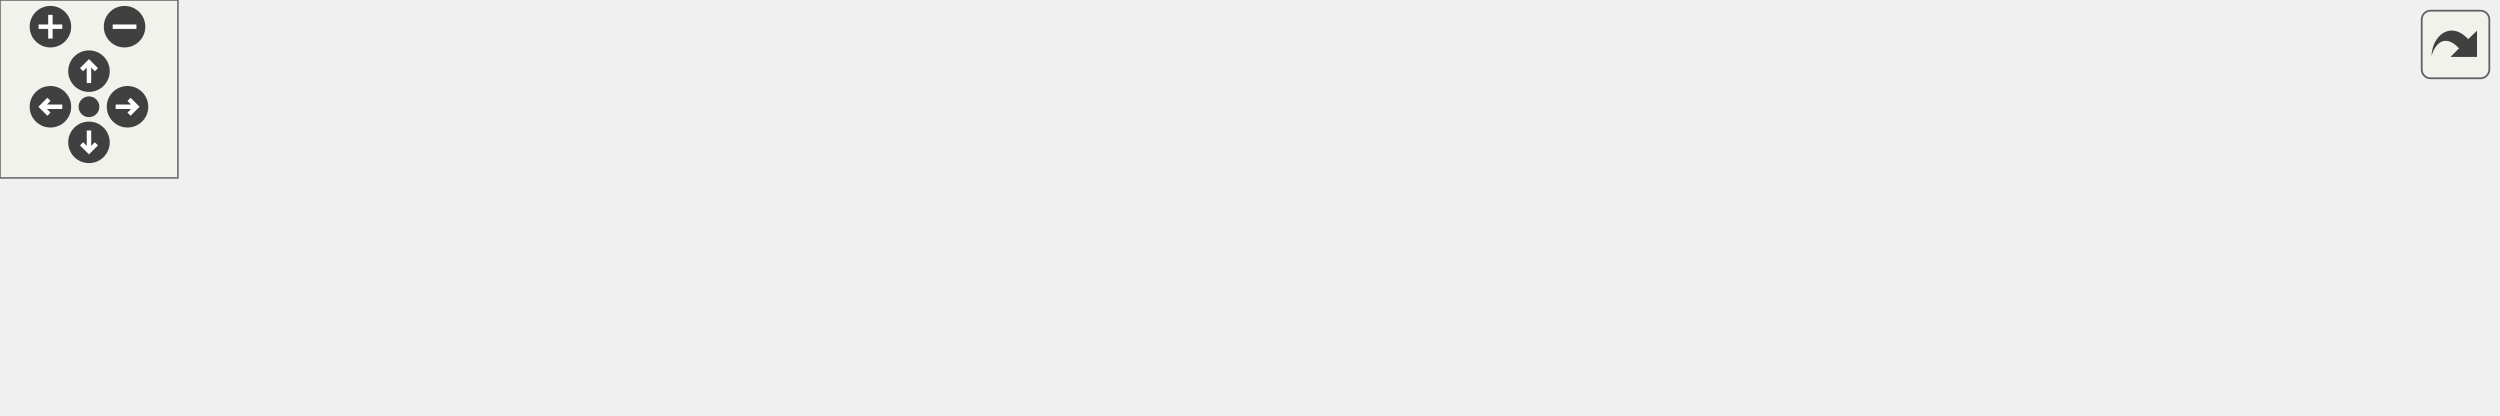
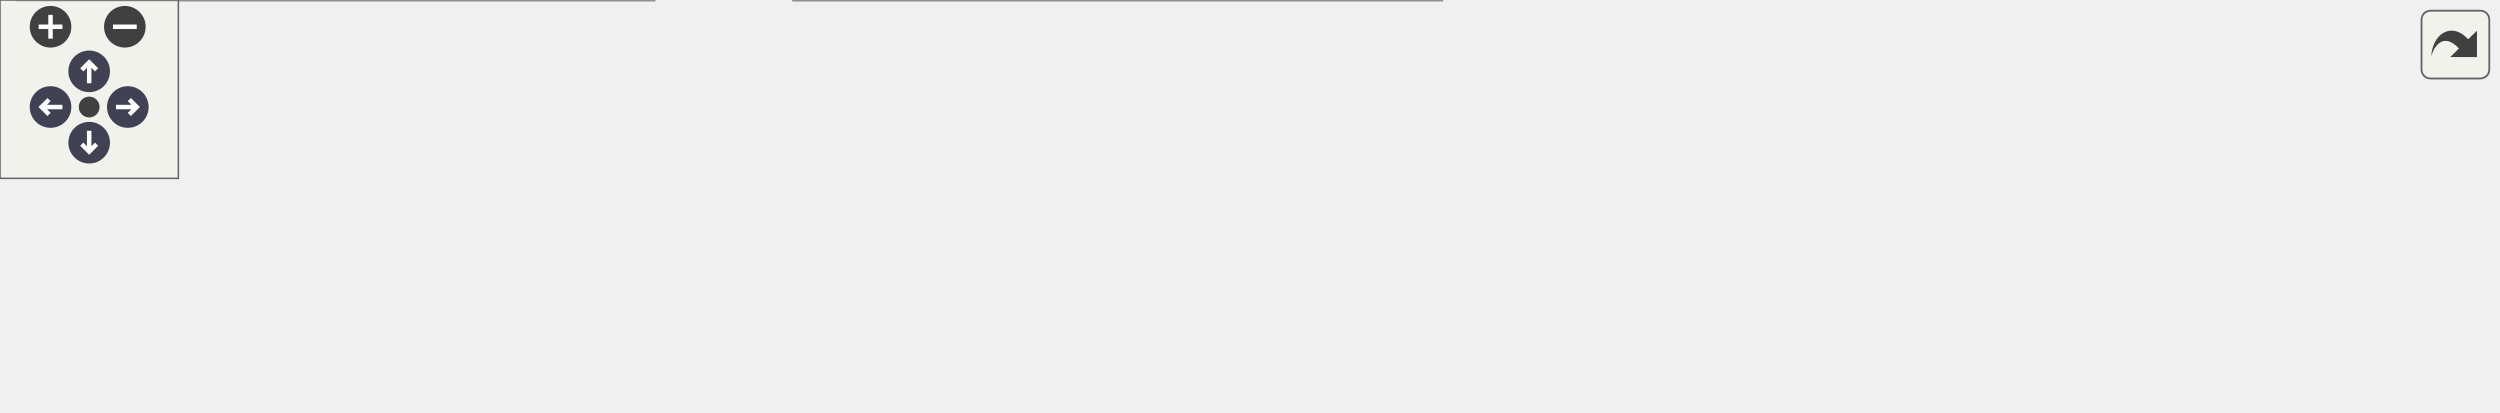
<svg xmlns="http://www.w3.org/2000/svg" xmlns:xlink="http://www.w3.org/1999/xlink" id="main" version="1.1" xml:space="preserve">
  <style type="text/css">
+ .node, .edge {opacity: 0.7;}
+ .node.selected, .edge.selected {opacity: 1;}
.edge:hover path { stroke: red; }
.edge:hover polygon { stroke: red; fill: red; }
</style>
  <defs>
    <circle id="rim" cx="0" cy="0" r="7" />
    <circle id="rim2" cx="0" cy="0" r="3.5" />
    <g id="zoomPlus">
      <use xlink:href="#rim" fill="#404040">
        <set attributeName="fill" to="#808080" begin="zoomplus.mouseover" end="zoomplus.mouseout" />
      </use>
      <path d="M-4,0h8M0,-4v8" fill="none" stroke="white" stroke-width="1.5" pointer-events="none" />
    </g>
    <g id="zoomMin">
      <use xlink:href="#rim" fill="#404040">
        <set attributeName="fill" to="#808080" begin="zoomminus.mouseover" end="zoomminus.mouseout" />
      </use>
      <path d="M-4,0h8" fill="none" stroke="white" stroke-width="1.5" pointer-events="none" />
    </g>
-     <g id="dirArrow">
-       <path fill="none" stroke="white" stroke-width="1.5" d="M0,-3.0v7 M-2.5,-0.5L0,-3.0L2.5,-0.5" />
+     <g id="arrowUp" transform="translate(30 24)">
+       <use xlink:href="#rim" />
+       <path pointer-events="none" fill="none" stroke="white" stroke-width="1.5" d="M0,-3.0v7 M-2.5,-0.5L0,-3.0L2.5,-0.5" />
+     </g>
+     <g id="arrowRight" transform="rotate(90) translate(36 -43)">
+       <use xlink:href="#rim" />
+       <path pointer-events="none" fill="none" stroke="white" stroke-width="1.5" d="M0,-3.0v7 M-2.5,-0.5L0,-3.0L2.5,-0.5" />
+     </g>
+     <g id="arrowDown" transform="rotate(180) translate(-30 -48)">
+       <use xlink:href="#rim" />
+       <path pointer-events="none" fill="none" stroke="white" stroke-width="1.5" d="M0,-3.0v7 M-2.5,-0.5L0,-3.0L2.5,-0.5" />
+     </g>
+     <g id="arrowLeft" transform="rotate(270) translate(-36 17)">
+       <use xlink:href="#rim" />
+       <path pointer-events="none" fill="none" stroke="white" stroke-width="1.5" d="M0,-3.0v7 M-2.5,-0.5L0,-3.0L2.5,-0.5" />
    </g>
    <g id="resetDef">
      <use xlink:href="#rim2" fill="#404040">
        <set attributeName="fill" to="#808080" begin="reset.mouseover" end="reset.mouseout" />
      </use>
    </g>
  </defs>
  <svg id="graph" class="graph">
    <g id="viewport">
-       <g id="node1" class="node">
-         <g id="a_node1">
+       <g id="Node000001" class="node">
+         <g id="a_Node000001">
          <a xlink:title=" ">
-             <polygon fill="#bfbfbf" stroke="black" points="713,-19 713,-60 842,-60 842,-19 713,-19" />
-             <text text-anchor="start" x="721" y="-48" font-family="Helvetica,sans-Serif" font-size="10.00">aopp_deconv_tool.task</text>
-             <text text-anchor="start" x="721" y="-37" font-family="Helvetica,sans-Serif" font-size="10.00">_strat.TaskStratSet.</text>
-             <text text-anchor="middle" x="777.5" y="-26" font-family="Helvetica,sans-Serif" font-size="10.00">_del_item</text>
+             <polygon fill="#999999" stroke="#666666" points="840,-59.5 711,-59.5 711,-18.5 840,-18.5 840,-59.5" />
+             <text text-anchor="start" x="719" y="-47.5" font-family="Helvetica,sans-Serif" font-size="10.00">aopp_deconv_tool.task</text>
+             <text text-anchor="start" x="719" y="-36.5" font-family="Helvetica,sans-Serif" font-size="10.00">_strat.TaskStratSet.</text>
+             <text text-anchor="middle" x="775.5" y="-25.5" font-family="Helvetica,sans-Serif" font-size="10.00">_del_item</text>
          </a>
        </g>
      </g>
-       <g id="node2" class="node">
-         <g id="a_node2">
+       <g id="Node000002" class="node">
+         <g id="a_Node000002">
          <a xlink:href="../../d6/da1/classaopp__deconv__tool_1_1task__strat_1_1TaskStratSet.html#a089f805d274ef3be0b64217e99ffed9d" target="_top" xlink:title=" ">
-             <polygon fill="none" stroke="black" points="528,-24.5 528,-54.5 677,-54.5 677,-24.5 528,-24.5" />
-             <text text-anchor="start" x="536" y="-42.5" font-family="Helvetica,sans-Serif" font-size="10.00">aopp_deconv_tool.task</text>
-             <text text-anchor="middle" x="602.5" y="-31.5" font-family="Helvetica,sans-Serif" font-size="10.00">_strat.TaskStratSet.remove</text>
+             <polygon fill="white" stroke="#666666" points="675,-54 526,-54 526,-24 675,-24 675,-54" />
+             <text text-anchor="start" x="534" y="-42" font-family="Helvetica,sans-Serif" font-size="10.00">aopp_deconv_tool.task</text>
+             <text text-anchor="middle" x="600.5" y="-31" font-family="Helvetica,sans-Serif" font-size="10.00">_strat.TaskStratSet.remove</text>
          </a>
        </g>
      </g>
-       <g id="edge1" class="edge">
-         <path fill="none" stroke="midnightblue" d="M702.43,-39.5C694.04,-39.5 685.48,-39.5 677.09,-39.5" />
-         <polygon fill="midnightblue" stroke="midnightblue" points="702.57,-43 712.57,-39.5 702.57,-36 702.57,-43" />
-       </g>
-       <g id="node3" class="node">
-         <g id="a_node3">
-           <a xlink:href="../../db/dd6/classaopp__deconv__tool_1_1graphical__frontends_1_1ssa__filtering_1_1ImagePlot.html#aaad6d78efd48d8e620295a5106faaf8a" target="_top" xlink:title=" ">
-             <polygon fill="none" stroke="black" points="263,-49.5 263,-79.5 492,-79.5 492,-49.5 263,-49.5" />
-             <text text-anchor="start" x="271" y="-67.5" font-family="Helvetica,sans-Serif" font-size="10.00">aopp_deconv_tool.graphical</text>
-             <text text-anchor="middle" x="377.5" y="-56.5" font-family="Helvetica,sans-Serif" font-size="10.00">_frontends.ssa_filtering.ImagePlot.set_data</text>
+       <g id="edge1_Node000001_Node000002" class="edge">
+         <g id="a_edge1_Node000001_Node000002">
+           <a xlink:title=" ">
+             <path fill="none" stroke="#63b8ff" d="M700.43,-39C692.04,-39 683.48,-39 675.09,-39" />
+             <polygon fill="#63b8ff" stroke="#63b8ff" points="700.57,-42.5 710.57,-39 700.57,-35.5 700.57,-42.5" />
          </a>
        </g>
      </g>
-       <g id="edge2" class="edge">
-         <path fill="none" stroke="midnightblue" d="M517.82,-48.88C509.49,-49.81 500.94,-50.77 492.37,-51.73" />
-         <polygon fill="midnightblue" stroke="midnightblue" points="518.32,-52.35 527.86,-47.76 517.54,-45.39 518.32,-52.35" />
-       </g>
-       <g id="node6" class="node">
-         <g id="a_node6">
-           <a xlink:href="../../d1/d4b/classaopp__deconv__tool_1_1graphical__frontends_1_1ssa__filtering_1_1LinePlot.html#afa75f9b57597a0ca2eca6c912239b41a" target="_top" xlink:title=" ">
-             <polygon fill="none" stroke="black" points="268.5,-0.5 268.5,-30.5 486.5,-30.5 486.5,-0.5 268.5,-0.5" />
-             <text text-anchor="start" x="276.5" y="-18.5" font-family="Helvetica,sans-Serif" font-size="10.00">aopp_deconv_tool.graphical</text>
-             <text text-anchor="middle" x="377.5" y="-7.5" font-family="Helvetica,sans-Serif" font-size="10.00">_frontends.ssa_filtering.LinePlot.set_data</text>
+       <g id="Node000003" class="node">
+         <g id="a_Node000003">
+           <a xlink:href="../../db/dd6/classaopp__deconv__tool_1_1graphical__frontends_1_1ssa__filtering_1_1ImagePlot.html#aa2bda605c014c2b3193e8c4db3e4ecfb" target="_top" xlink:title=" ">
+             <polygon fill="white" stroke="#666666" points="490,-78 262,-78 262,-48 490,-48 490,-78" />
+             <text text-anchor="start" x="270" y="-66" font-family="Helvetica,sans-Serif" font-size="10.00">aopp_deconv_tool.graphical</text>
+             <text text-anchor="middle" x="376" y="-55" font-family="Helvetica,sans-Serif" font-size="10.00">_frontends.ssa_filtering.ImagePlot.set_data</text>
          </a>
        </g>
      </g>
-       <g id="edge5" class="edge">
-         <path fill="none" stroke="midnightblue" d="M517.83,-30.5C507.68,-29.4 497.19,-28.27 486.74,-27.15" />
-         <polygon fill="midnightblue" stroke="midnightblue" points="517.55,-33.98 527.86,-31.57 518.3,-27.02 517.55,-33.98" />
-       </g>
-       <g id="node4" class="node">
-         <g id="a_node4">
-           <a xlink:href="../../d6/d1d/classaopp__deconv__tool_1_1graphical__frontends_1_1ssa__filtering_1_1ImageViewer.html#adb6b1efe24b9e6e6558ef0ba9416079d" target="_top" xlink:title=" ">
-             <polygon fill="none" stroke="black" points="0,-49.5 0,-79.5 227,-79.5 227,-49.5 0,-49.5" />
-             <text text-anchor="start" x="8" y="-67.5" font-family="Helvetica,sans-Serif" font-size="10.00">aopp_deconv_tool.graphical</text>
-             <text text-anchor="middle" x="113.5" y="-56.5" font-family="Helvetica,sans-Serif" font-size="10.00">_frontends.ssa_filtering.ImageViewer.show</text>
+       <g id="edge2_Node000002_Node000003" class="edge">
+         <g id="a_edge2_Node000002_Node000003">
+           <a xlink:title=" ">
+             <path fill="none" stroke="#63b8ff" d="M515.71,-48.04C507.41,-48.93 498.89,-49.85 490.35,-50.77" />
+             <polygon fill="#63b8ff" stroke="#63b8ff" points="516.15,-51.51 525.72,-46.96 515.4,-44.55 516.15,-51.51" />
          </a>
        </g>
      </g>
-       <g id="edge3" class="edge">
-         <path fill="none" stroke="midnightblue" d="M252.51,-64.5C244.11,-64.5 235.67,-64.5 227.33,-64.5" />
-         <polygon fill="midnightblue" stroke="midnightblue" points="252.73,-68 262.73,-64.5 252.73,-61 252.73,-68" />
-       </g>
-       <g id="node5" class="node">
-         <g id="a_node5">
-           <a xlink:href="../../dd/d48/classaopp__deconv__tool_1_1graphical__frontends_1_1ssa__filtering_1_1SSAViewer.html#a7507dee8ce74c985371256e8a870dfab" target="_top" xlink:title=" ">
-             <polygon fill="none" stroke="black" points="5.5,-0.5 5.5,-30.5 221.5,-30.5 221.5,-0.5 5.5,-0.5" />
-             <text text-anchor="start" x="13.5" y="-18.5" font-family="Helvetica,sans-Serif" font-size="10.00">aopp_deconv_tool.graphical</text>
-             <text text-anchor="middle" x="113.5" y="-7.5" font-family="Helvetica,sans-Serif" font-size="10.00">_frontends.ssa_filtering.SSAViewer.show</text>
+       <g id="Node000006" class="node">
+         <g id="a_Node000006">
+           <a xlink:href="../../d1/d4b/classaopp__deconv__tool_1_1graphical__frontends_1_1ssa__filtering_1_1LinePlot.html#abbc55db75bf504c9785025cd364e77bf" target="_top" xlink:title=" ">
+             <polygon fill="white" stroke="#666666" points="485,-30 267,-30 267,0 485,0 485,-30" />
+             <text text-anchor="start" x="275" y="-18" font-family="Helvetica,sans-Serif" font-size="10.00">aopp_deconv_tool.graphical</text>
+             <text text-anchor="middle" x="376" y="-7" font-family="Helvetica,sans-Serif" font-size="10.00">_frontends.ssa_filtering.LinePlot.set_data</text>
          </a>
        </g>
      </g>
-       <g id="edge4" class="edge">
-         <path fill="none" stroke="midnightblue" d="M286.16,-47.61C256.45,-42.05 223.64,-35.91 194.74,-30.51" />
-         <polygon fill="midnightblue" stroke="midnightblue" points="285.64,-51.07 296.11,-49.47 286.92,-44.19 285.64,-51.07" />
+       <g id="edge5_Node000002_Node000006" class="edge">
+         <g id="a_edge5_Node000002_Node000006">
+           <a xlink:title=" ">
+             <path fill="none" stroke="#63b8ff" d="M515.5,-29.94C505.58,-28.87 495.34,-27.76 485.14,-26.66" />
+             <polygon fill="#63b8ff" stroke="#63b8ff" points="515.4,-33.45 525.72,-31.04 516.15,-26.49 515.4,-33.45" />
+           </a>
+         </g>
      </g>
-       <g id="edge6" class="edge">
-         <path fill="none" stroke="midnightblue" d="M286.16,-32.39C256.45,-37.95 223.64,-44.09 194.74,-49.49" />
-         <polygon fill="midnightblue" stroke="midnightblue" points="286.92,-35.81 296.11,-30.53 285.64,-28.93 286.92,-35.81" />
+       <g id="Node000004" class="node">
+         <g id="a_Node000004">
+           <a xlink:href="../../d6/d1d/classaopp__deconv__tool_1_1graphical__frontends_1_1ssa__filtering_1_1ImageViewer.html#a3a362bcec191790684ab2d054db8042f" target="_top" xlink:title=" ">
+             <polygon fill="white" stroke="#666666" points="226,-78 0,-78 0,-48 226,-48 226,-78" />
+             <text text-anchor="start" x="8" y="-66" font-family="Helvetica,sans-Serif" font-size="10.00">aopp_deconv_tool.graphical</text>
+             <text text-anchor="middle" x="113" y="-55" font-family="Helvetica,sans-Serif" font-size="10.00">_frontends.ssa_filtering.ImageViewer.show</text>
+           </a>
+         </g>
      </g>
-       <g id="edge7" class="edge">
-         <path fill="none" stroke="midnightblue" d="M258.29,-15.5C246.17,-15.5 233.9,-15.5 221.91,-15.5" />
-         <polygon fill="midnightblue" stroke="midnightblue" points="258.42,-19 268.42,-15.5 258.42,-12 258.42,-19" />
+       <g id="edge3_Node000003_Node000004" class="edge">
+         <g id="a_edge3_Node000003_Node000004">
+           <a xlink:title=" ">
+             <path fill="none" stroke="#63b8ff" d="M251.48,-63C243.11,-63 234.71,-63 226.4,-63" />
+             <polygon fill="#63b8ff" stroke="#63b8ff" points="251.66,-66.5 261.66,-63 251.66,-59.5 251.66,-66.5" />
+           </a>
+         </g>
+       </g>
+       <g id="Node000005" class="node">
+         <g id="a_Node000005">
+           <a xlink:href="../../dd/d48/classaopp__deconv__tool_1_1graphical__frontends_1_1ssa__filtering_1_1SSAViewer.html#aa5805401ffe03e9fed4dc9e4ee3c745e" target="_top" xlink:title=" ">
+             <polygon fill="white" stroke="#666666" points="220,-30 6,-30 6,0 220,0 220,-30" />
+             <text text-anchor="start" x="14" y="-18" font-family="Helvetica,sans-Serif" font-size="10.00">aopp_deconv_tool.graphical</text>
+             <text text-anchor="middle" x="113" y="-7" font-family="Helvetica,sans-Serif" font-size="10.00">_frontends.ssa_filtering.SSAViewer.show</text>
+           </a>
+         </g>
+       </g>
+       <g id="edge4_Node000003_Node000005" class="edge">
+         <g id="a_edge4_Node000003_Node000005">
+           <a xlink:title=" ">
+             <path fill="none" stroke="#63b8ff" d="M283.16,-46.11C254.62,-40.86 223.37,-35.11 195.58,-30" />
+             <polygon fill="#63b8ff" stroke="#63b8ff" points="282.67,-49.58 293.13,-47.94 283.93,-42.69 282.67,-49.58" />
+           </a>
+         </g>
+       </g>
+       <g id="edge6_Node000006_Node000004" class="edge">
+         <g id="a_edge6_Node000006_Node000004">
+           <a xlink:title=" ">
+             <path fill="none" stroke="#63b8ff" d="M283.16,-31.89C254.62,-37.14 223.37,-42.89 195.58,-48" />
+             <polygon fill="#63b8ff" stroke="#63b8ff" points="283.93,-35.31 293.13,-30.06 282.67,-28.42 283.93,-35.31" />
+           </a>
+         </g>
+       </g>
+       <g id="edge7_Node000006_Node000005" class="edge">
+         <g id="a_edge7_Node000006_Node000005">
+           <a xlink:title=" ">
+             <path fill="none" stroke="#63b8ff" d="M256.78,-15C244.62,-15 232.31,-15 220.28,-15" />
+             <polygon fill="#63b8ff" stroke="#63b8ff" points="256.96,-18.5 266.96,-15 256.96,-11.5 256.96,-18.5" />
+           </a>
+         </g>
      </g>
    </g>
  </svg>
  <g id="navigator" transform="translate(0 0)" fill="#404254">
    <rect fill="#f2f5e9" fill-opacity="0.5" stroke="#606060" stroke-width=".5" x="0" y="0" width="60" height="60" />
    <use id="zoomplus" xlink:href="#zoomPlus" x="17" y="9" />
    <use id="zoomminus" xlink:href="#zoomMin" x="42" y="9" />
    <use id="reset" xlink:href="#resetDef" x="30" y="36" />
-     <g id="arrowUp" xlink:href="#dirArrow" transform="translate(30 24)">
-       <use xlink:href="#rim" fill="#404040">
-         <set attributeName="fill" to="#808080" begin="arrowUp.mouseover" end="arrowUp.mouseout" />
-       </use>
-       <path fill="none" stroke="white" stroke-width="1.5" d="M0,-3.0v7 M-2.5,-0.5L0,-3.0L2.5,-0.5" />
-     </g>
-     <g id="arrowRight" xlink:href="#dirArrow" transform="rotate(90) translate(36 -43)">
-       <use xlink:href="#rim" fill="#404040">
-         <set attributeName="fill" to="#808080" begin="arrowRight.mouseover" end="arrowRight.mouseout" />
-       </use>
-       <path fill="none" stroke="white" stroke-width="1.5" d="M0,-3.0v7 M-2.5,-0.5L0,-3.0L2.5,-0.5" />
-     </g>
-     <g id="arrowDown" xlink:href="#dirArrow" transform="rotate(180) translate(-30 -48)">
-       <use xlink:href="#rim" fill="#404040">
-         <set attributeName="fill" to="#808080" begin="arrowDown.mouseover" end="arrowDown.mouseout" />
-       </use>
-       <path fill="none" stroke="white" stroke-width="1.5" d="M0,-3.0v7 M-2.5,-0.5L0,-3.0L2.5,-0.5" />
-     </g>
-     <g id="arrowLeft" xlink:href="#dirArrow" transform="rotate(270) translate(-36 17)">
-       <use xlink:href="#rim" fill="#404040">
-         <set attributeName="fill" to="#808080" begin="arrowLeft.mouseover" end="arrowLeft.mouseout" />
-       </use>
-       <path fill="none" stroke="white" stroke-width="1.5" d="M0,-3.0v7 M-2.5,-0.5L0,-3.0L2.5,-0.5" />
-     </g>
+     <use id="arrowup" xlink:href="#arrowUp" x="0" y="0" />
+     <use id="arrowright" xlink:href="#arrowRight" x="0" y="0" />
+     <use id="arrowdown" xlink:href="#arrowDown" x="0" y="0" />
+     <use id="arrowleft" xlink:href="#arrowLeft" x="0" y="0" />
  </g>
  <svg viewBox="0 0 15 15" width="100%" height="30px" preserveAspectRatio="xMaxYMin meet">
    <g id="arrow_out" transform="scale(0.3 0.3)">
      <a xlink:href="classaopp__deconv__tool_1_1task__strat_1_1TaskStratSet_a9c869a7fb815955cc1bb5666e5ebe08f_icgraph_org.svg" target="_base">
        <rect id="button" ry="5" rx="5" y="6" x="6" height="38" width="38" fill="#f2f5e9" fill-opacity="0.5" stroke="#606060" stroke-width="1.0" />
        <path id="arrow" d="M 11.5,31.437 C 11.94,20.098 22.043,11.323 32.159,21.979 L 37.069,17.246 C 37.069,17.246 37.088,32 37.088,32 L 22.16,31.978 C 22.16,31.978 26.998,27.14 26.998,27.14 C 18.529,18.264 13.292,25.23 11.5,31.437 z" style="fill:#404040;" />
      </a>
    </g>
  </svg>
+   <style type="text/css">
+ 
+ [data-mouse-over-selected='false'] { opacity: 0.7; }
+ [data-mouse-over-selected='true']  { opacity: 1.0; }
+ 
+ </style>
</svg>
